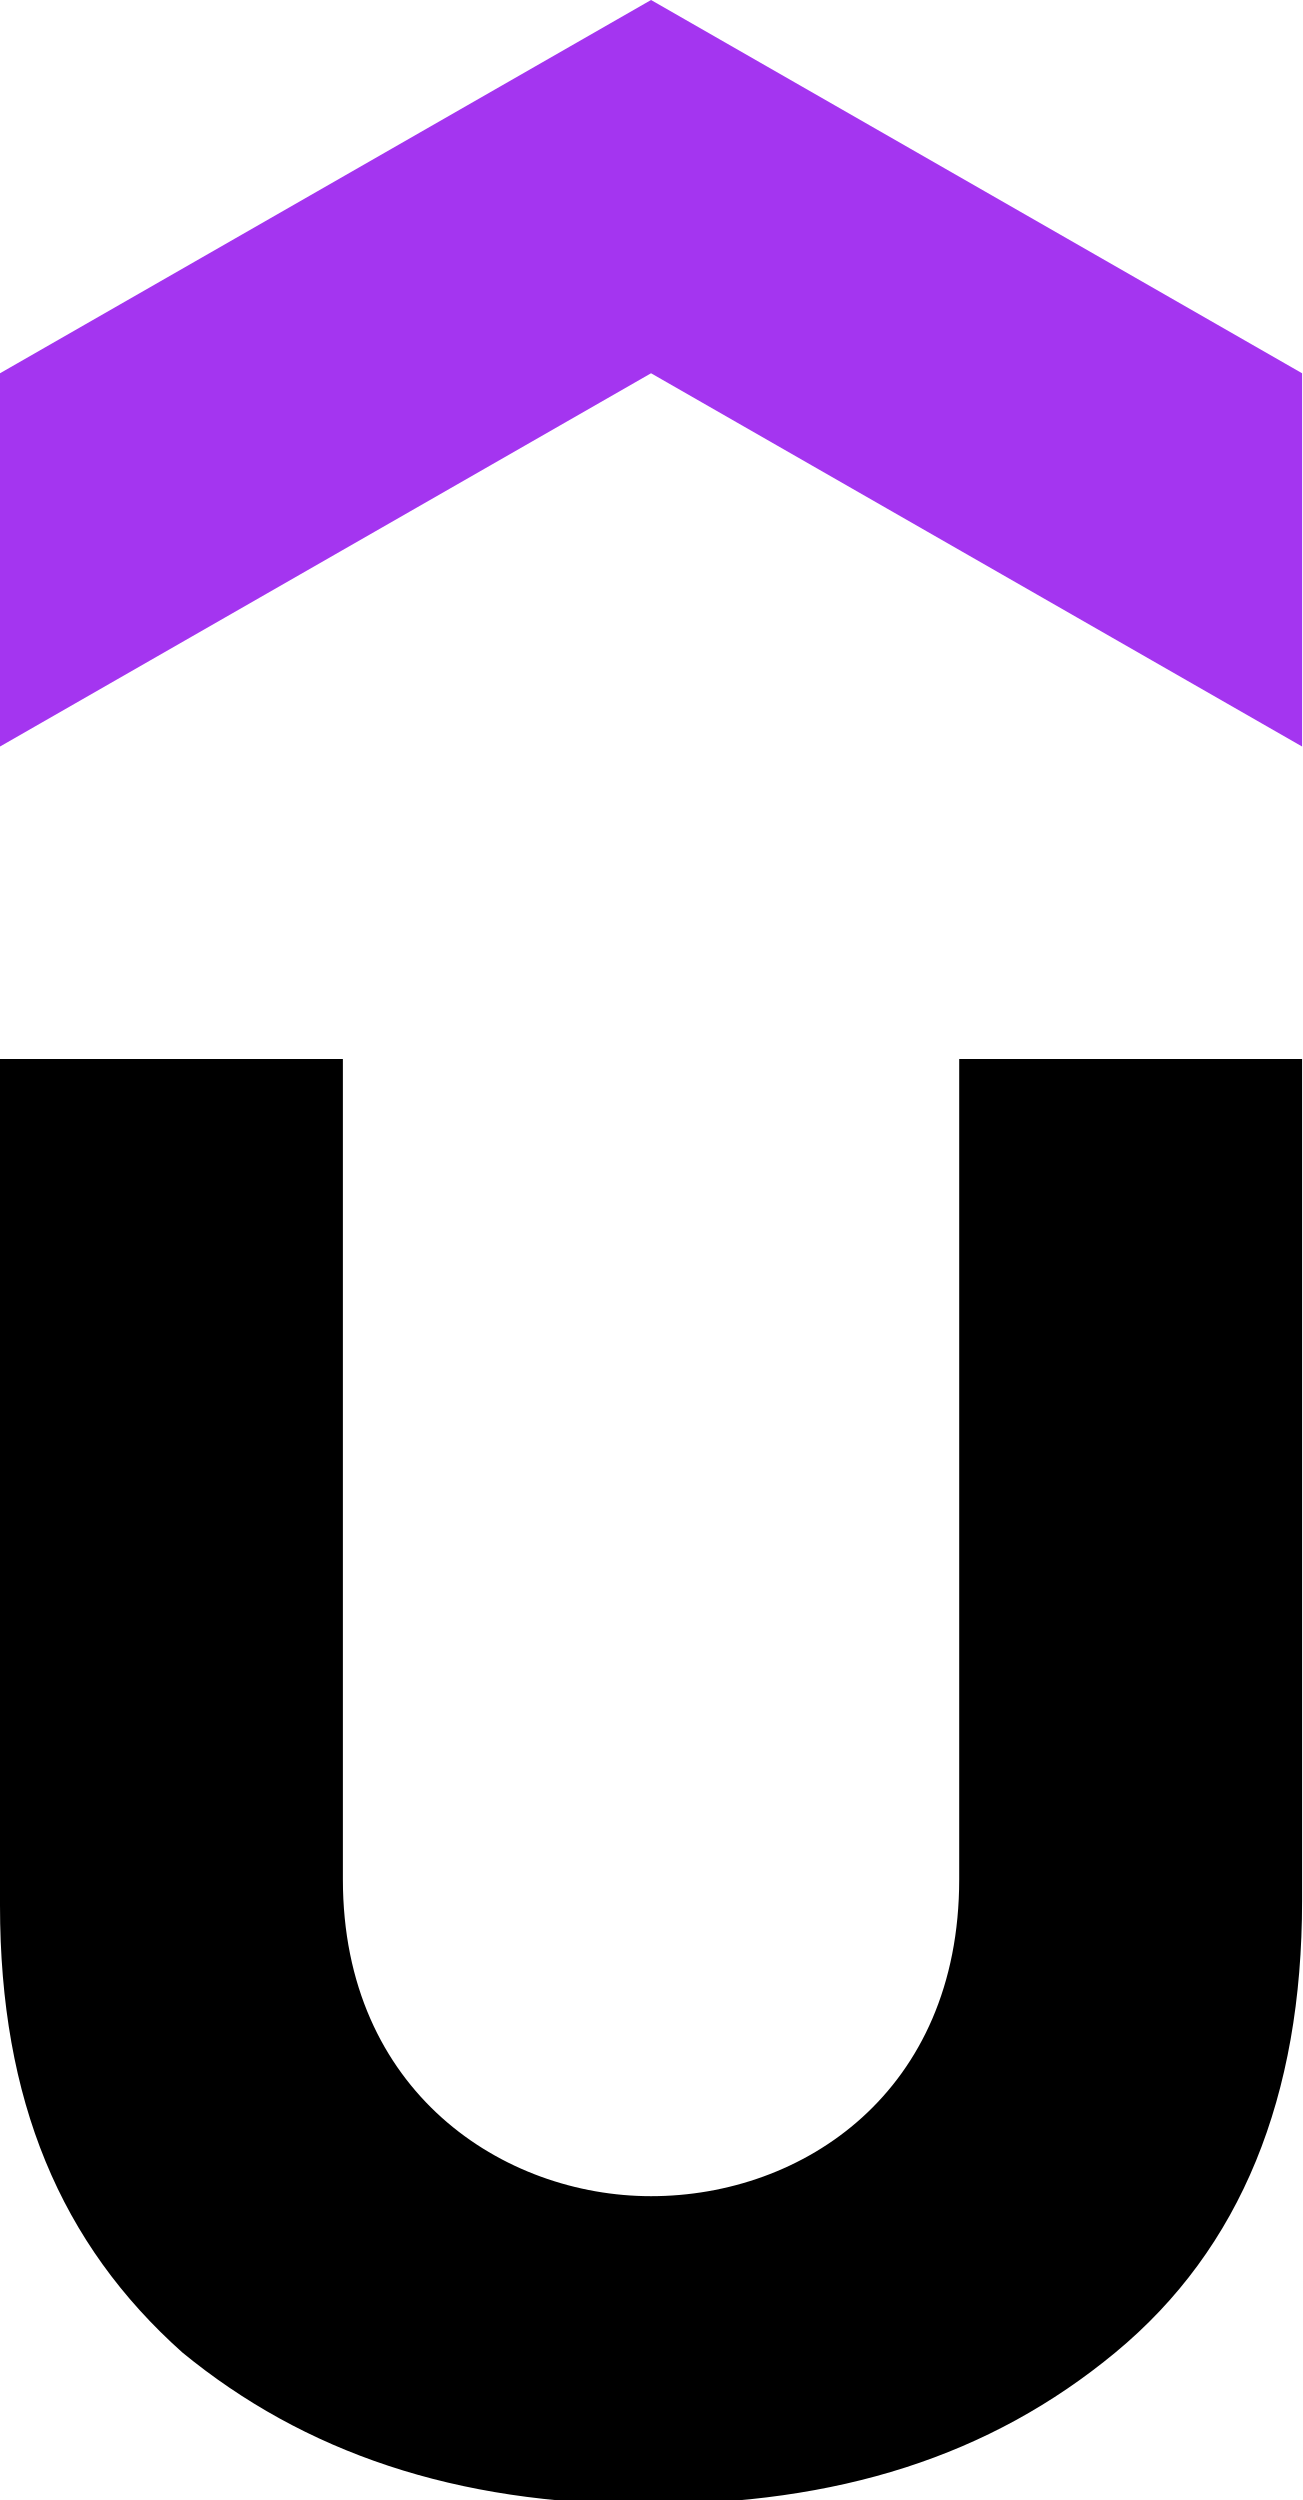
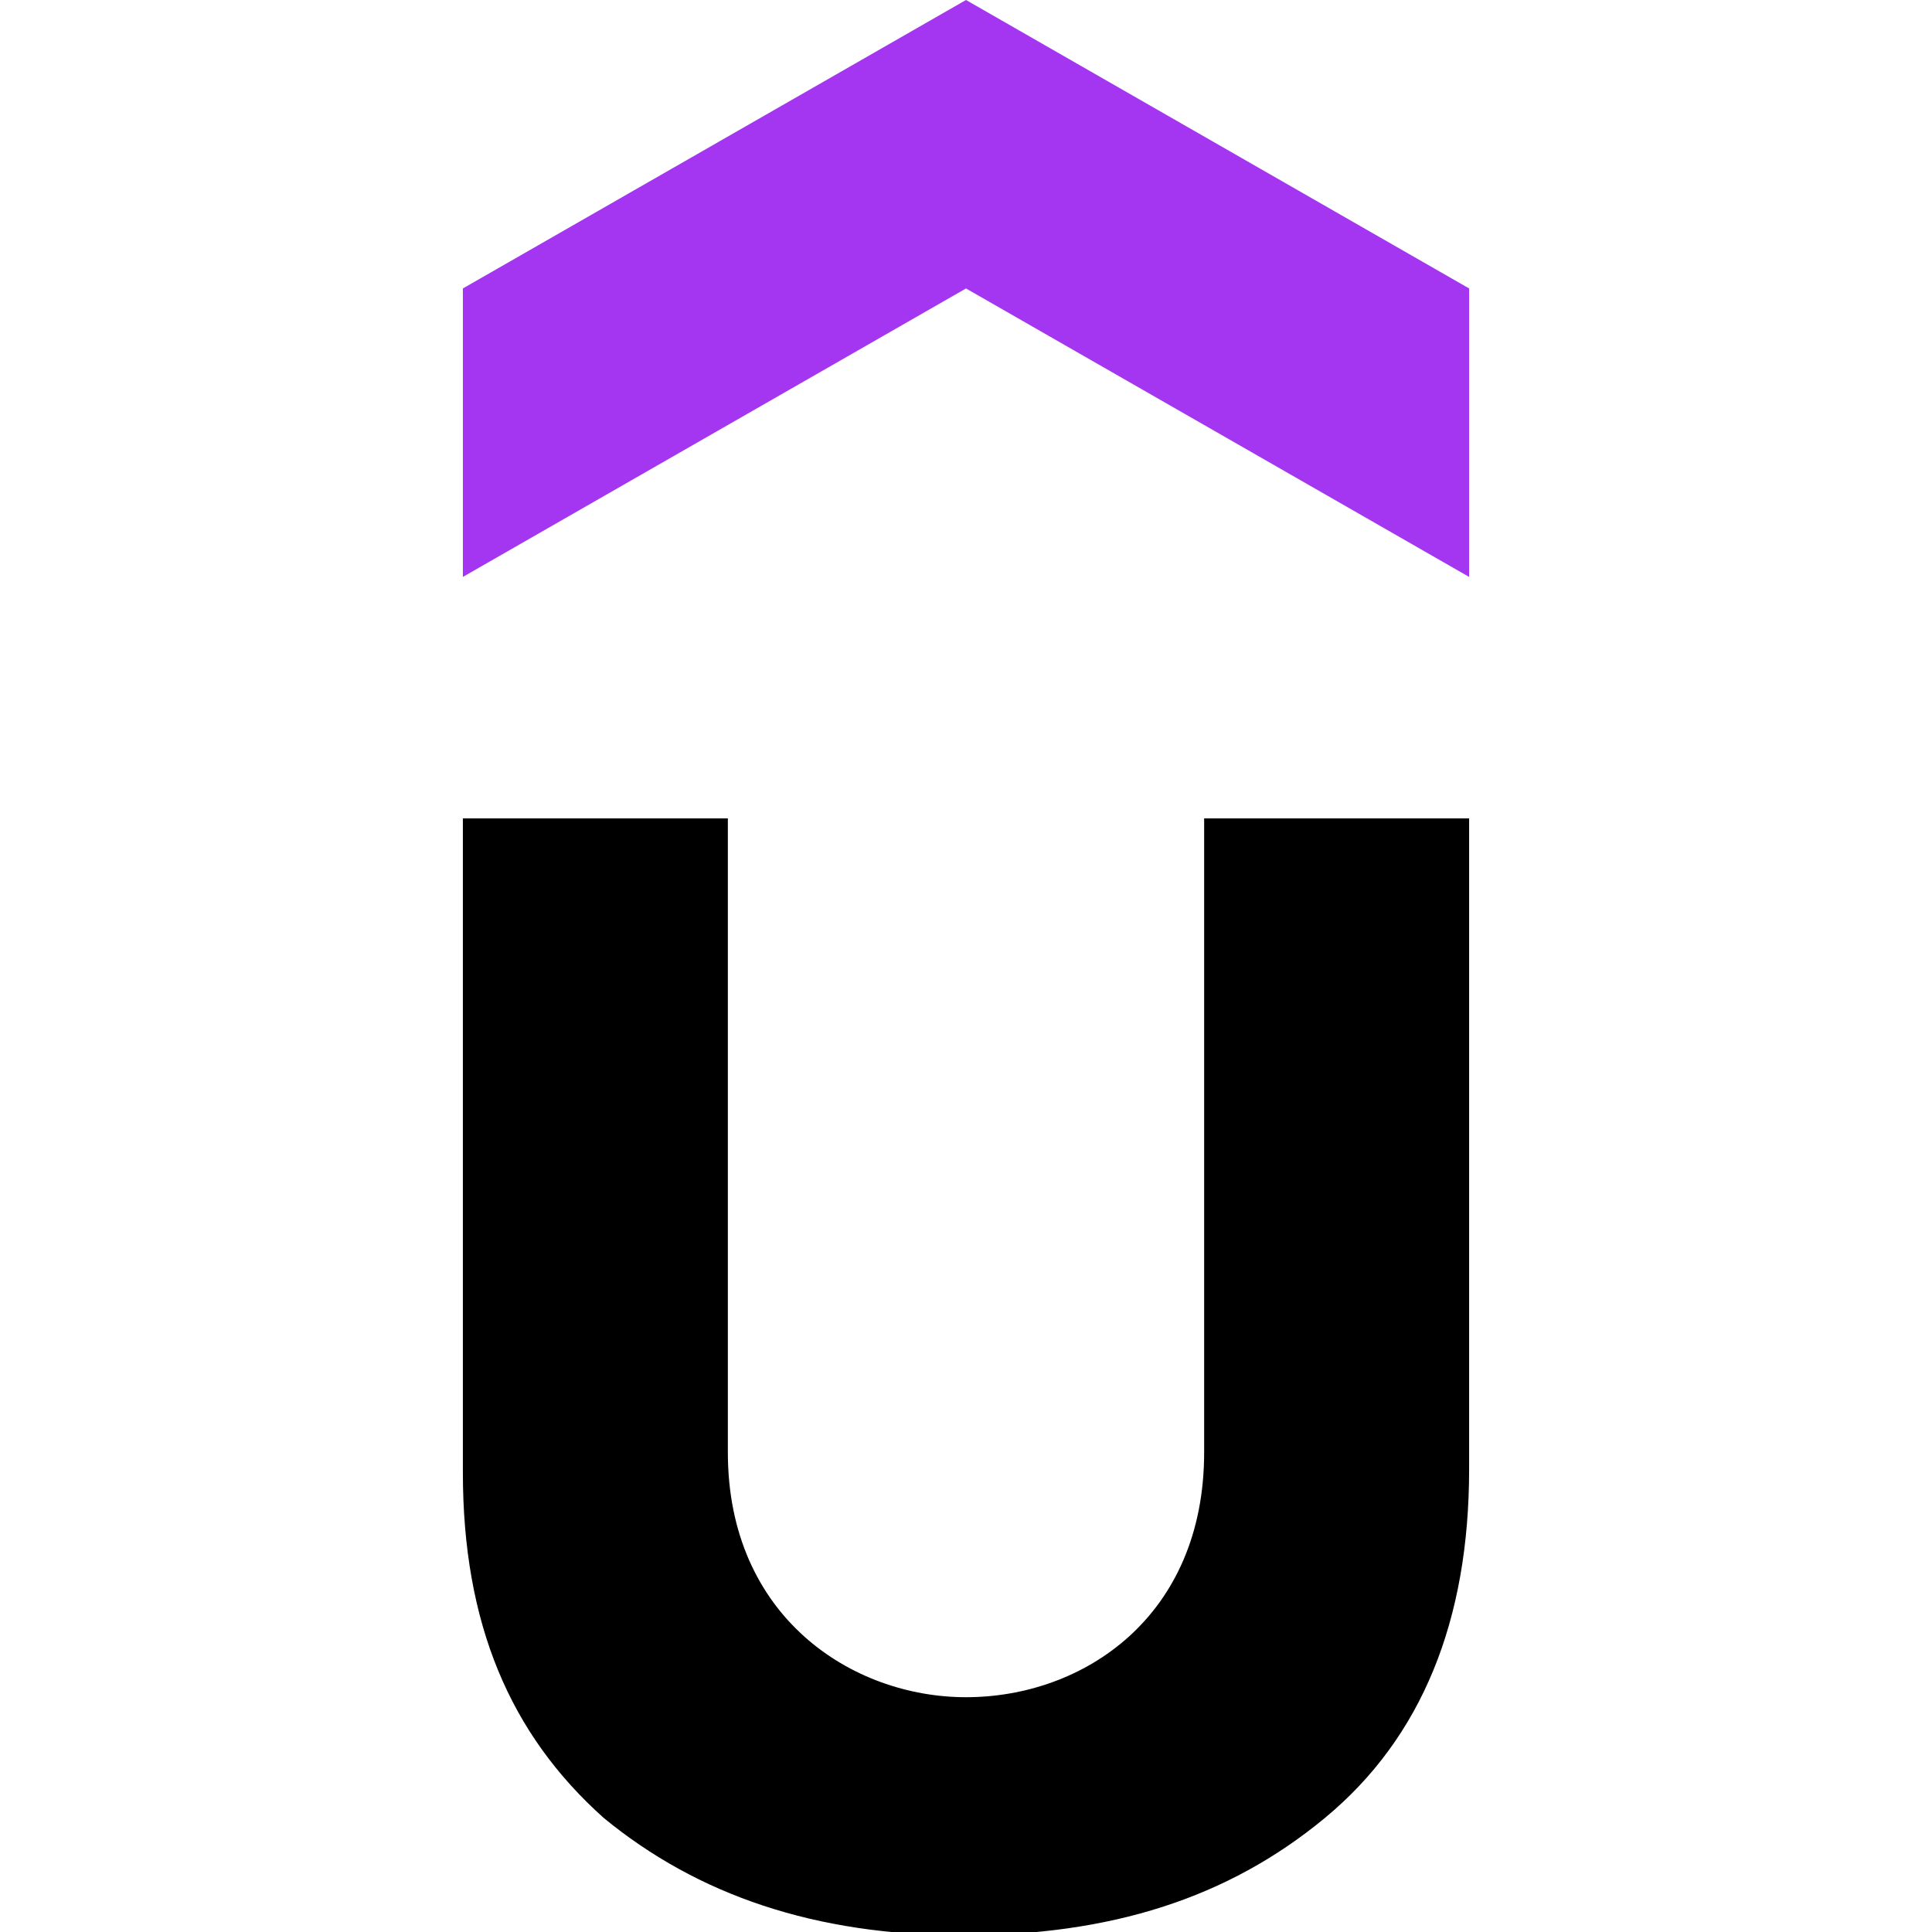
- <svg xmlns="http://www.w3.org/2000/svg" version="1.1" id="Layer_1" x="0px" y="0px" viewBox="0 0 30 57.6" style="enable-background:new 0 0 30 57.6;" xml:space="preserve">
+ <svg xmlns="http://www.w3.org/2000/svg" version="1.1" id="Layer_1" width="25px" height="25px" x="0px" y="0px" viewBox="0 0 30 57.6" style="enable-background:new 0 0 30 57.6;" xml:space="preserve">
  <style type="text/css">
-   .st0{fill:#A435F0;width:25px;height:25px;}
+   .st0{fill:#A435F0;}
 </style>
  <g>
    <path class="st0" d="M30,17.2L15,8.6L0,17.2V8.6L15,0l15,8.6L30,17.2L30,17.2z">
  </path>
    <path d="M0,24.4h7.9v18.9c0,4.9,3.7,7.3,7.1,7.3c3.5,0,7.1-2.4,7.1-7.3V24.4H30v19.4c0,4.5-1.4,8-4.3,10.4   c-2.9,2.4-6.4,3.5-10.8,3.5c-4.4,0-7.9-1.2-10.7-3.5C1.4,51.7,0,48.4,0,43.9V24.4z">
  </path>
  </g>
</svg>
